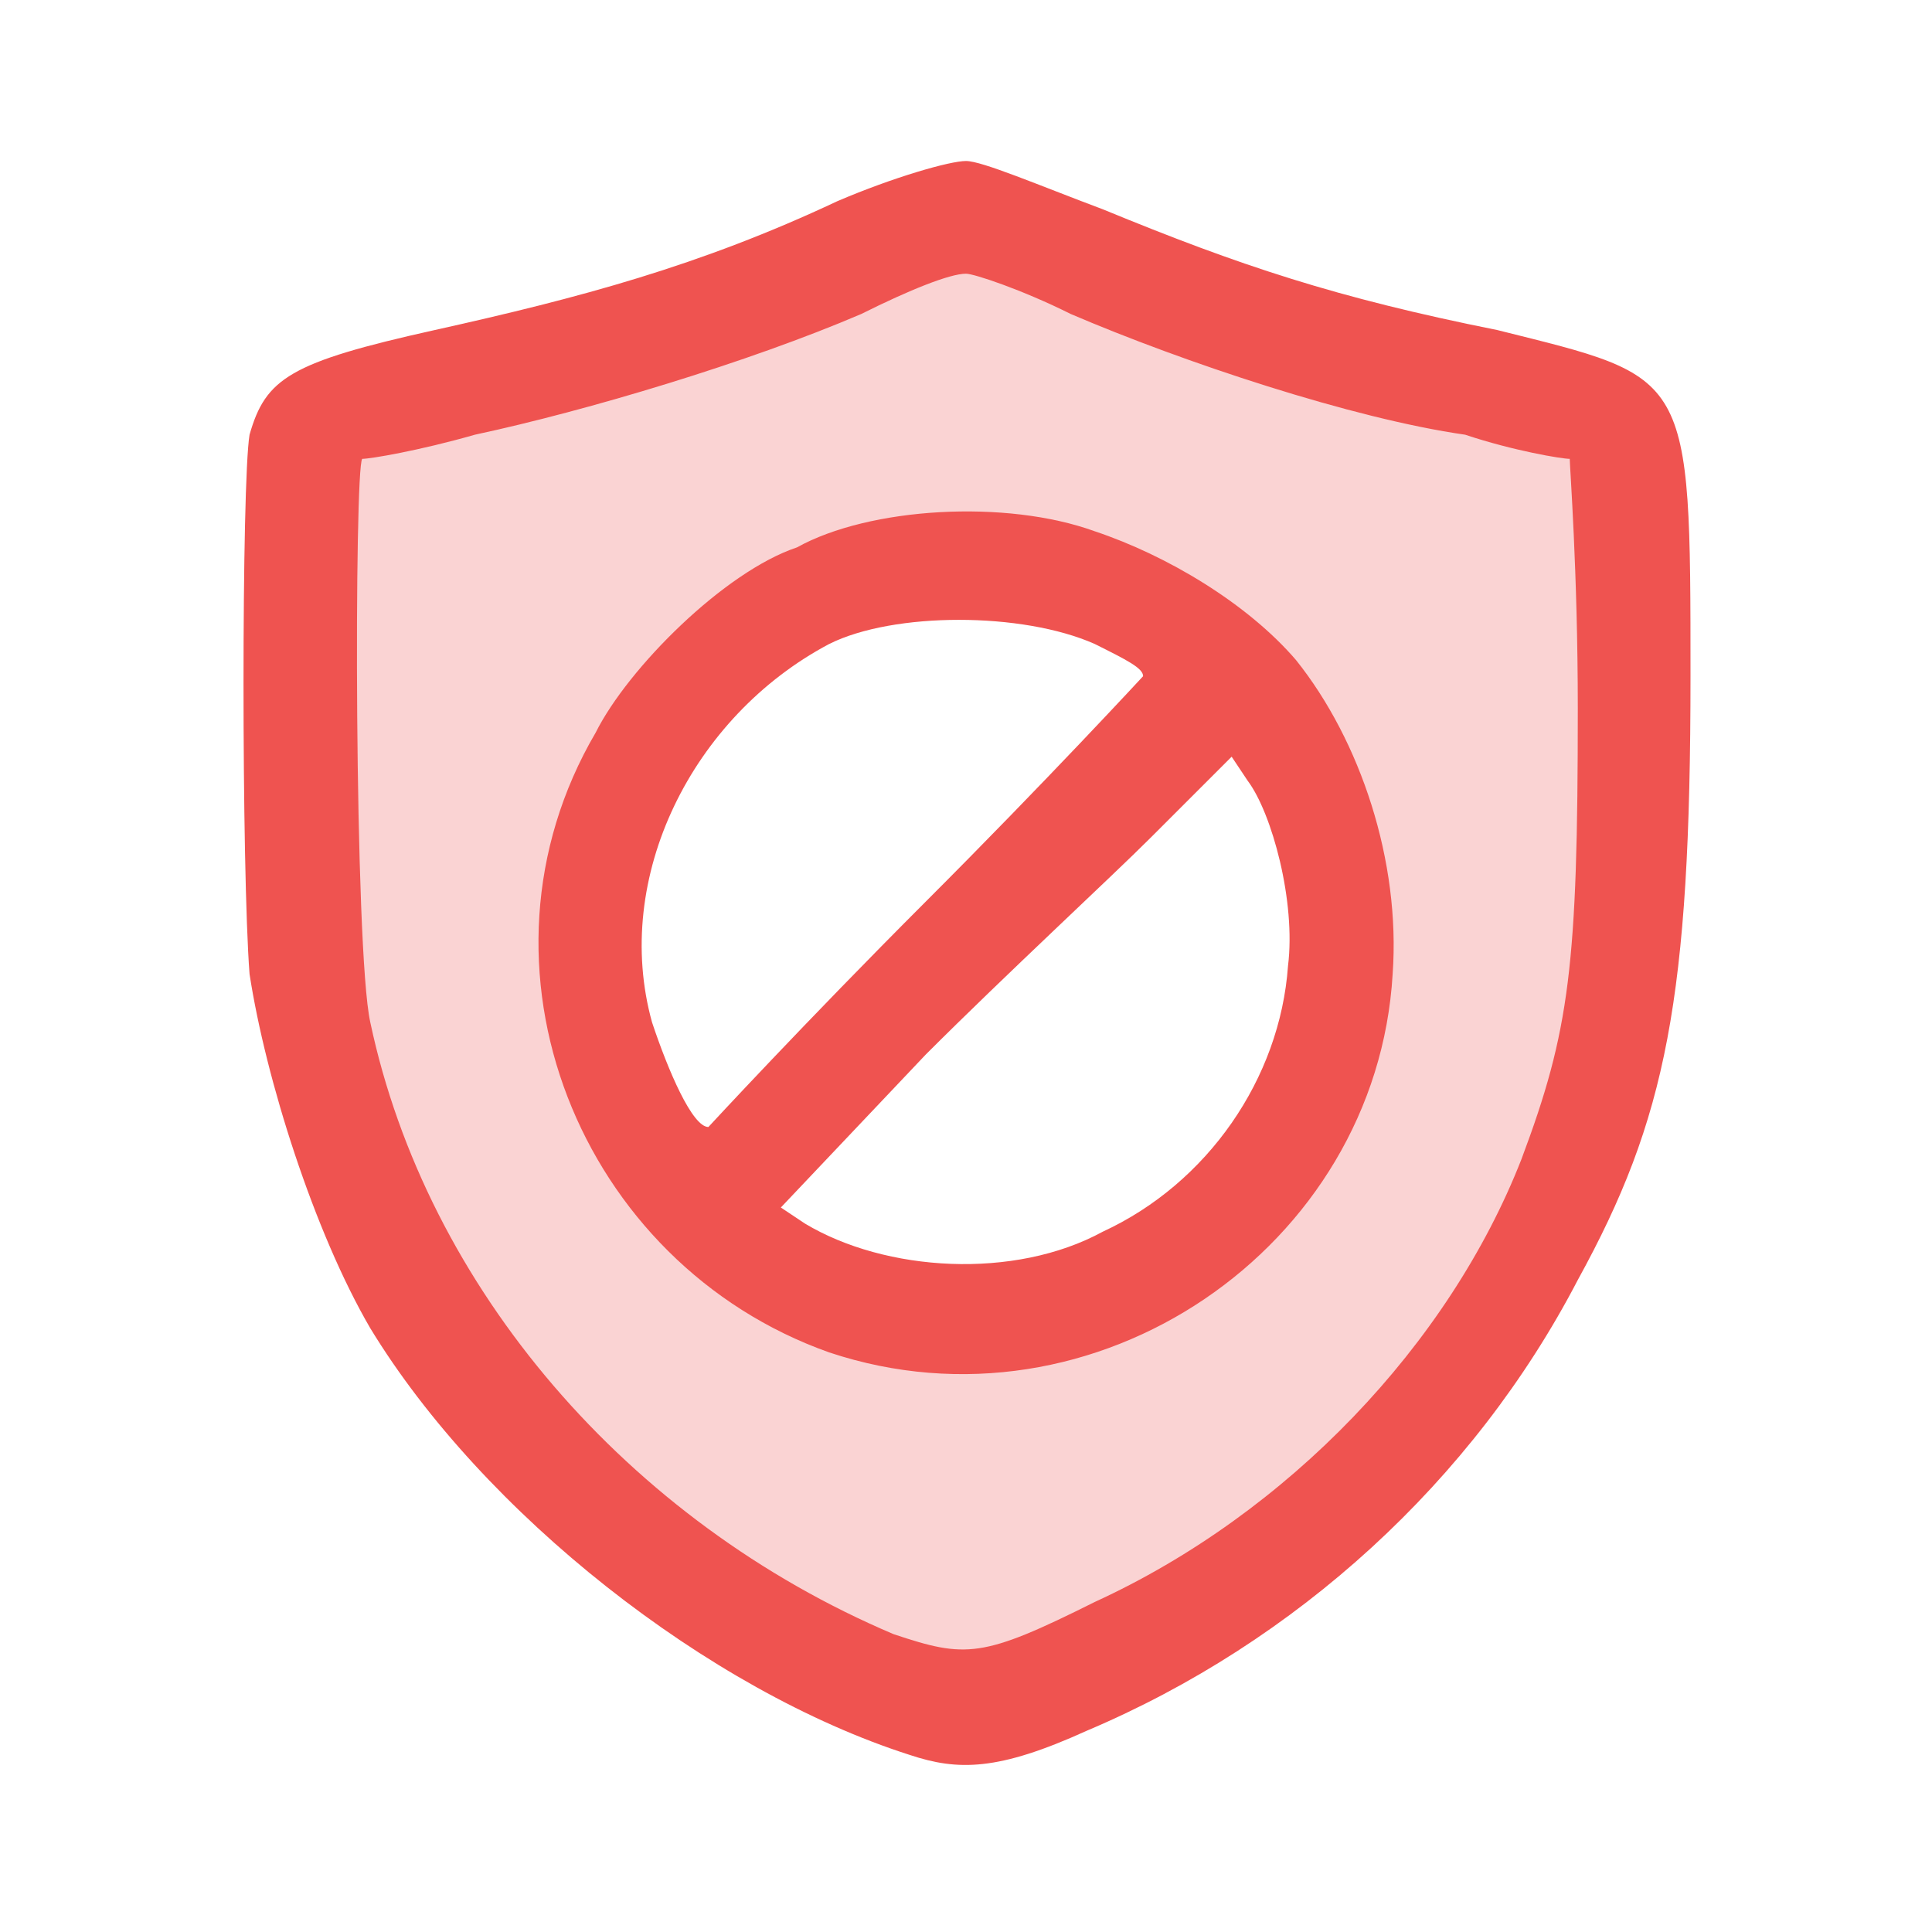
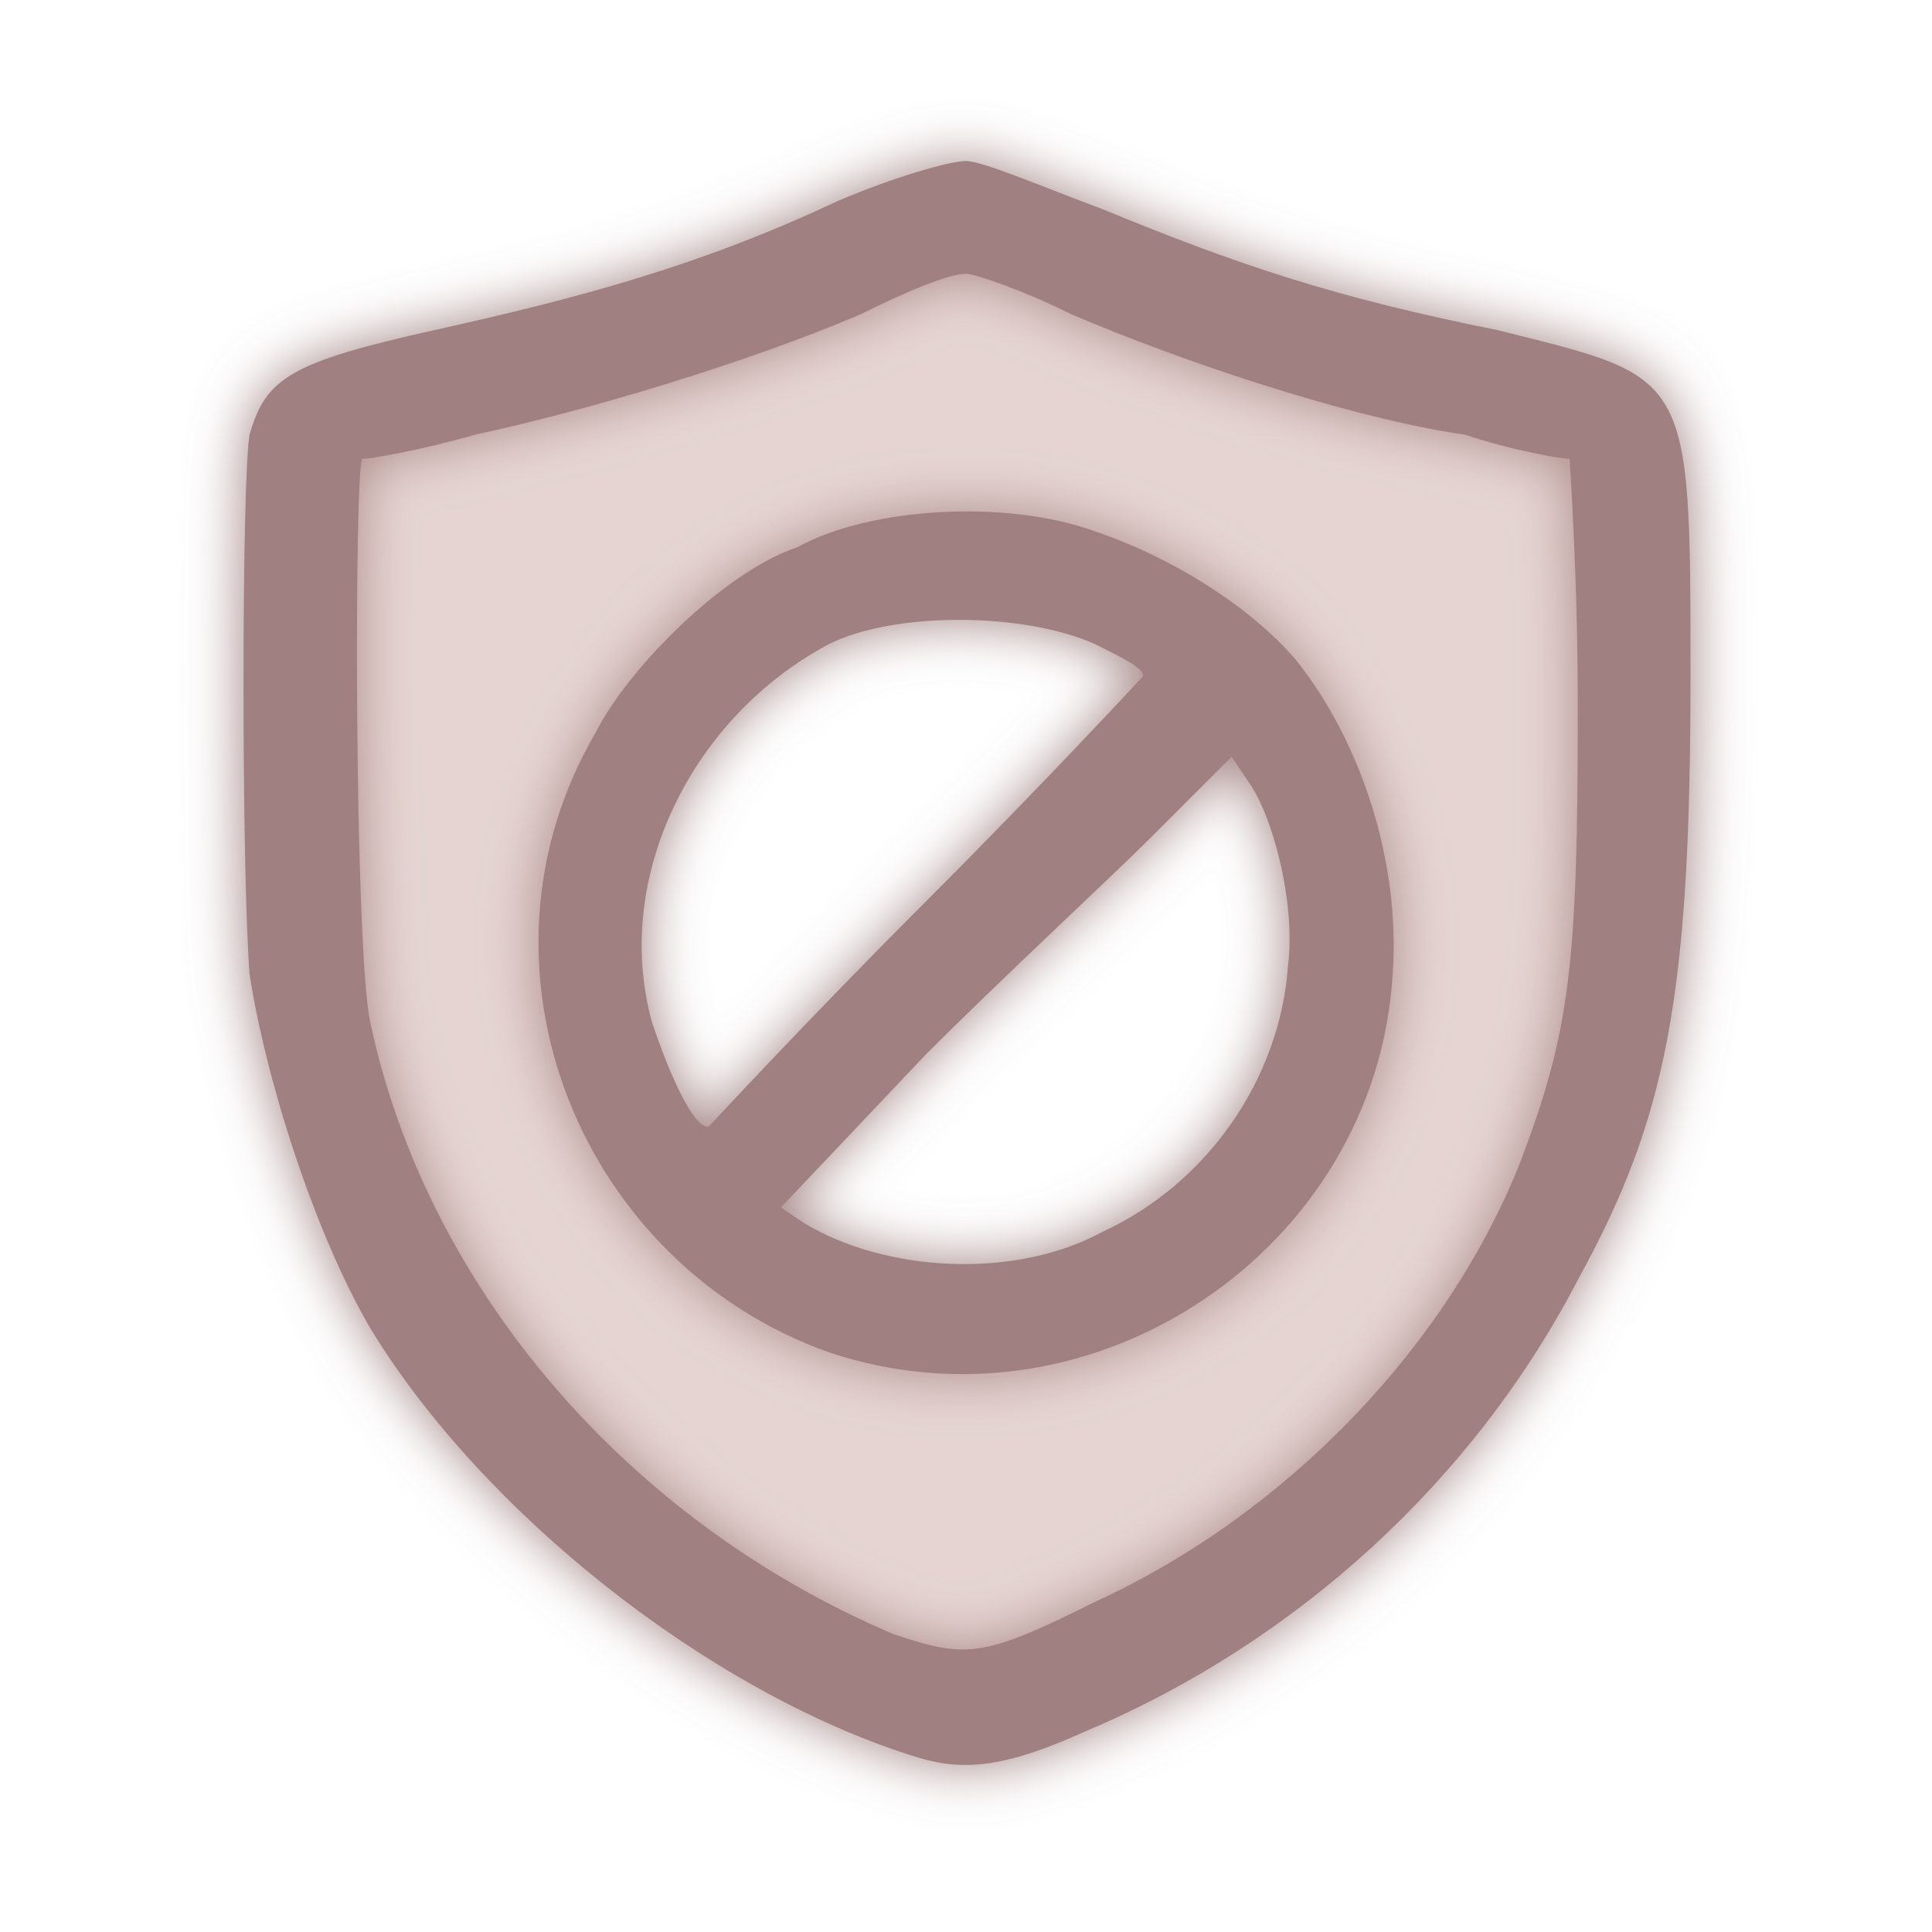
<svg xmlns="http://www.w3.org/2000/svg" viewBox="0 0 24 24">
-   <path fill="#EF5350" fill-opacity="0.25" fill-rule="evenodd" d="M11.1 20.5C9.6 19.9 8.7 19.2 7.4 18C6.1 16.7 5.4 15.8 4.8 14.3C4.3 12.8 4.2 12.1 4.2 8.9C4.2 6.1 4.2 5.8 4.4 5.6C4.5 5.5 5.2 5.3 5.9 5.2C7.3 4.9 9.3 4.3 10.7 3.6C11.3 3.4 11.8 3.2 12 3.2C12.1 3.2 12.7 3.4 13.3 3.6C14.7 4.3 16.8 4.9 18.2 5.2C18.9 5.3 19.5 5.5 19.6 5.6C19.8 5.8 19.8 6.1 19.8 8.8C19.8 12 19.7 12.8 19.1 14.4C18.2 16.7 16.1 19 13.6 20.2C12.2 20.9 12 20.9 11.1 20.5ZM13.4 16.6C15.5 16.1 16.9 14.3 17.1 12.1C17.2 9.6 15.8 7.5 13.6 6.8C12.5 6.5 10.8 6.6 9.9 7C9 7.4 8 8.3 7.6 9.1C6.3 11.4 7 14.5 9 15.9C10.2 16.7 12 17 13.4 16.6Z" />
-   <path fill="#EF5350" fill-rule="evenodd" d="M11.3 21.8C8.8 21 6 18.8 4.6 16.5C3.9 15.3 3.3 13.4 3.1 12.1C3 10.8 3 6 3.1 5.4C3.3 4.7 3.6 4.5 5.4 4.1C7.2 3.7 8.7 3.3 10.4 2.5C11.1 2.2 11.8 2 12 2C12.2 2 12.9 2.3 13.7 2.6C15.4 3.3 16.6 3.7 18.6 4.1C21 4.7 21 4.6 21 8.4C21 12.4 20.7 13.9 19.6 15.9C18.3 18.4 16.1 20.4 13.5 21.5C12.4 22 11.9 22 11.3 21.8ZM13.6 19.9C16 18.8 18 16.7 18.9 14.4C19.5 12.8 19.6 12 19.6 8.8C19.6 7.1 19.5 5.8 19.5 5.7C19.4 5.7 18.8 5.6 18.2 5.4C16.8 5.2 14.7 4.5 13.3 3.9C12.7 3.6 12.1 3.4 12 3.4C11.8 3.4 11.3 3.6 10.7 3.9C9.3 4.5 7.3 5.1 5.9 5.4C5.2 5.6 4.6 5.7 4.5 5.7C4.4 5.8 4.4 11.8 4.6 12.7C5.3 16 7.8 18.9 11.1 20.3C12 20.6 12.2 20.6 13.6 19.9ZM10.3 16.8C7.2 15.7 5.7 12 7.4 9.1C7.8 8.3 9 7.1 9.9 6.8C10.8 6.3 12.5 6.2 13.6 6.6C14.5 6.9 15.5 7.5 16.1 8.2C16.9 9.2 17.4 10.7 17.3 12.1C17.1 15.5 13.6 17.9 10.3 16.8ZM13.7 15.3C15 14.7 15.9 13.4 16 12C16.1 11.2 15.8 10.1 15.5 9.7L15.3 9.4L14.3 10.4C13.8 10.9 12.5 12.1 11.5 13.1L9.7 15L10 15.2C11 15.8 12.6 15.9 13.7 15.3ZM11.5 11.2C13 9.7 14.2 8.4 14.2 8.4C14.2 8.3 14 8.2 13.6 8C12.7 7.6 11.1 7.6 10.3 8C8.6 8.9 7.6 10.9 8.1 12.7C8.3 13.3 8.6 14 8.8 14C8.8 14 10 12.7 11.5 11.2Z" />
+   <defs>
+     <filter id="softedge" x="-20%" y="-20%" width="140%" height="140%">
+       <feGaussianBlur in="SourceGraphic" stdDeviation="0.35" result="blurred" />
+       <feMerge>
+         <feMergeNode in="blurred" />
+         <feMergeNode in="SourceGraphic" />
+       </feMerge>
+     </filter>
+   </defs>
+   <g filter="url(#softedge)">
+     <path fill="#C4A09A" fill-opacity="0.25" fill-rule="evenodd" d="M11.1 20.5C9.6 19.9 8.7 19.2 7.4 18C6.1 16.7 5.4 15.8 4.8 14.3C4.3 12.8 4.2 12.1 4.2 8.9C4.2 6.1 4.2 5.8 4.4 5.6C4.5 5.5 5.2 5.3 5.9 5.2C7.3 4.9 9.3 4.3 10.7 3.6C11.3 3.4 11.8 3.2 12 3.2C12.1 3.2 12.7 3.4 13.3 3.6C14.7 4.3 16.8 4.9 18.2 5.2C18.9 5.3 19.5 5.5 19.6 5.6C19.8 5.8 19.8 6.1 19.8 8.8C19.8 12 19.7 12.8 19.1 14.4C18.2 16.7 16.1 19 13.6 20.2C12.2 20.9 12 20.9 11.1 20.5ZM13.4 16.6C15.5 16.1 16.9 14.3 17.1 12.1C17.2 9.6 15.8 7.5 13.6 6.8C12.5 6.5 10.8 6.6 9.9 7C9 7.4 8 8.3 7.6 9.1C6.3 11.4 7 14.5 9 15.9C10.2 16.7 12 17 13.4 16.6Z" />
+     <path fill="#A08080" fill-rule="evenodd" d="M11.3 21.8C8.8 21 6 18.8 4.6 16.5C3.9 15.3 3.3 13.4 3.1 12.1C3 10.8 3 6 3.1 5.4C3.3 4.7 3.6 4.5 5.4 4.1C7.2 3.7 8.7 3.3 10.4 2.5C11.1 2.2 11.8 2 12 2C12.2 2 12.9 2.3 13.7 2.6C15.4 3.3 16.6 3.7 18.6 4.1C21 4.7 21 4.6 21 8.4C21 12.4 20.7 13.9 19.6 15.9C18.3 18.4 16.1 20.4 13.5 21.5C12.4 22 11.9 22 11.3 21.8ZM13.6 19.9C16 18.8 18 16.7 18.9 14.4C19.5 12.8 19.6 12 19.6 8.8C19.6 7.1 19.5 5.8 19.5 5.7C19.4 5.7 18.8 5.6 18.2 5.4C16.8 5.2 14.7 4.5 13.3 3.9C12.7 3.6 12.1 3.4 12 3.4C11.8 3.4 11.3 3.6 10.7 3.9C9.3 4.5 7.3 5.1 5.9 5.4C5.2 5.6 4.6 5.7 4.5 5.7C4.4 5.8 4.4 11.8 4.6 12.7C5.3 16 7.8 18.9 11.1 20.3C12 20.6 12.2 20.6 13.6 19.9ZM10.3 16.8C7.2 15.7 5.7 12 7.4 9.1C7.8 8.3 9 7.1 9.9 6.8C10.8 6.3 12.5 6.2 13.6 6.6C14.5 6.9 15.5 7.5 16.1 8.2C16.9 9.2 17.4 10.7 17.3 12.1C17.1 15.5 13.6 17.9 10.3 16.8ZM13.7 15.3C15 14.7 15.9 13.4 16 12C16.1 11.2 15.8 10.1 15.5 9.7L15.3 9.4L14.3 10.4C13.8 10.9 12.5 12.1 11.5 13.1L9.7 15L10 15.2C11 15.8 12.6 15.9 13.7 15.3ZM11.5 11.2C13 9.7 14.2 8.4 14.2 8.4C14.2 8.3 14 8.2 13.6 8C12.7 7.6 11.1 7.6 10.3 8C8.6 8.9 7.6 10.9 8.1 12.7C8.3 13.3 8.6 14 8.8 14C8.8 14 10 12.7 11.5 11.2Z" />
+   </g>
</svg>
